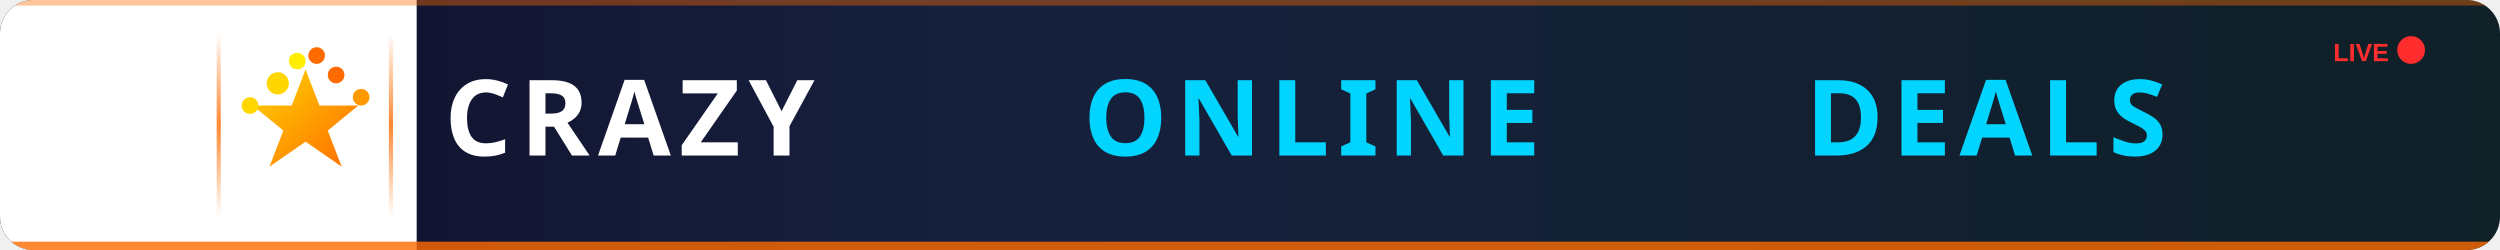
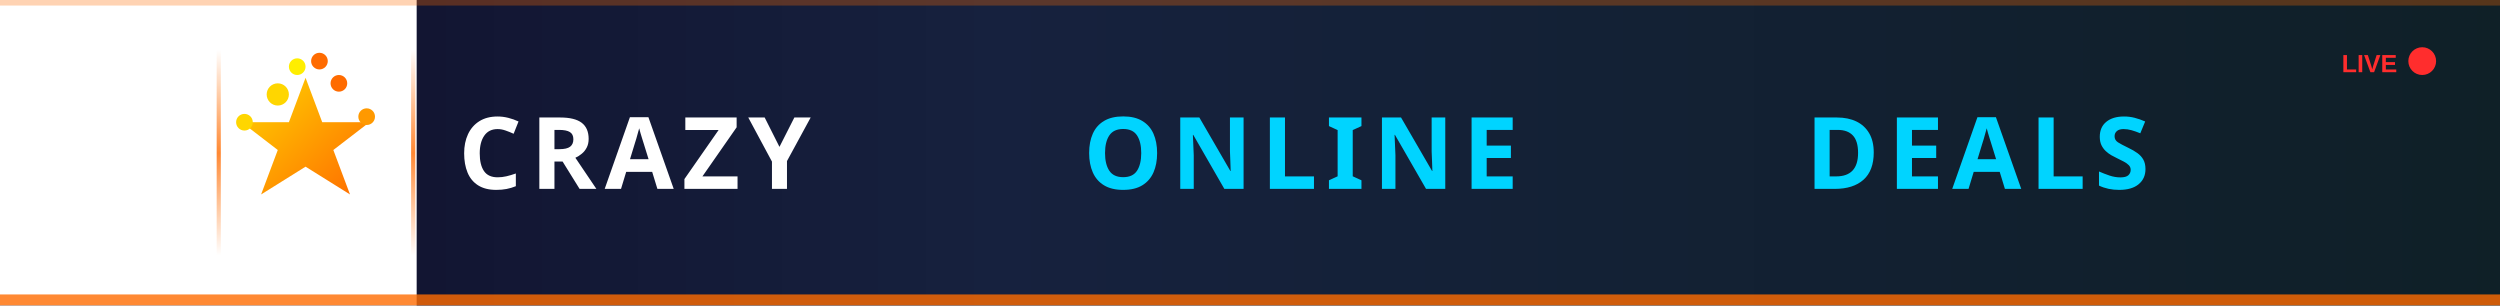
- <svg xmlns="http://www.w3.org/2000/svg" viewBox="0 0 900 90" width="900" height="90">
+ <svg xmlns="http://www.w3.org/2000/svg" viewBox="0 0 900 110" width="900" height="110">
  <defs>
    <style>
      .crazy {
        font-family: 'Arial Black', sans-serif;
        font-weight: 900;
        fill: white;
-         font-size: 38px;
+         font-size: 36px;
        letter-spacing: 3px;
        animation: crazy-shake 5s ease-in-out infinite;
-         transform-origin: 300px 45px;
+         transform-origin: 300px 58px;
      }
      @keyframes crazy-shake {
        0%,85%,100% { transform: translateX(0) rotate(0deg); }
        87% { transform: translateX(-3px) rotate(-1deg); }
        90% { transform: translateX(3px) rotate(1deg); }
        93% { transform: translateX(-2px) rotate(-0.5deg); }
        96% { transform: translateX(2px) rotate(0.5deg); }
      }
      .online {
        font-family: 'Arial Black', sans-serif;
        font-weight: 900;
        fill: #00D4FF;
-         font-size: 38px;
+         font-size: 36px;
        letter-spacing: 3px;
        animation: cyan-glow 2s ease-in-out infinite;
      }
      .deals {
        font-family: 'Arial Black', sans-serif;
        font-weight: 900;
        fill: #00D4FF;
-         font-size: 38px;
+         font-size: 36px;
        letter-spacing: 3px;
        animation: cyan-glow 2s ease-in-out infinite 0.4s;
      }
      @keyframes cyan-glow {
        0%,100% { fill: #00D4FF; filter: drop-shadow(0 0 3px rgba(0,212,255,0.3)); }
        50% { fill: #00FFFF; filter: drop-shadow(0 0 12px rgba(0,255,255,0.9)); }
      }
      .star {
        animation: star-spin 4s linear infinite;
-         transform-origin: 110px 45px;
+         transform-origin: 110px 55px;
      }
      @keyframes star-spin {
        0% { transform: rotate(0deg) scale(1); }
        50% { transform: rotate(180deg) scale(1.3); }
        100% { transform: rotate(360deg) scale(1); }
      }
      .cart {
        animation: cart-bounce 2.5s ease-in-out infinite;
-         transform-origin: 45px 45px;
+         transform-origin: 45px 55px;
      }
      @keyframes cart-bounce {
        0%,100% { transform: translateY(0); }
-         50% { transform: translateY(-4px); }
+         50% { transform: translateY(-5px); }
      }
      .spark1 { animation: sf1 2s ease-out infinite; }
      .spark2 { animation: sf2 2s ease-out infinite 0.4s; }
      .spark3 { animation: sf3 2s ease-out infinite 0.8s; }
      .spark4 { animation: sf4 2s ease-out infinite 1.2s; }
      .spark5 { animation: sf5 2s ease-out infinite 1.6s; }
      .spark6 { animation: sf6 2s ease-out infinite 0.2s; }
      @keyframes sf1 { 0%{transform:translate(0,0);opacity:1;} 100%{transform:translate(-30px,-25px);opacity:0;} }
      @keyframes sf2 { 0%{transform:translate(0,0);opacity:1;} 100%{transform:translate(30px,-28px);opacity:0;} }
      @keyframes sf3 { 0%{transform:translate(0,0);opacity:1;} 100%{transform:translate(-35px,-10px);opacity:0;} }
      @keyframes sf4 { 0%{transform:translate(0,0);opacity:1;} 100%{transform:translate(35px,-12px);opacity:0;} }
      @keyframes sf5 { 0%{transform:translate(0,0);opacity:1;} 100%{transform:translate(-15px,-35px);opacity:0;} }
      @keyframes sf6 { 0%{transform:translate(0,0);opacity:1;} 100%{transform:translate(15px,-35px);opacity:0;} }
      .shine {
        animation: shine-sweep 4s linear infinite;
      }
      @keyframes shine-sweep {
        0% { transform: translateX(-900px) skewX(-15deg); opacity:0; }
        20% { opacity:0.05; }
        50% { transform: translateX(900px) skewX(-15deg); opacity:0; }
        100% { transform: translateX(900px) skewX(-15deg); opacity:0; }
      }
      .live-dot {
        animation: live-blink 1.2s ease-in-out infinite;
      }
      @keyframes live-blink {
        0%,100% { opacity:1; }
        50% { opacity:0.2; }
      }
    </style>
    <linearGradient id="bg" x1="0%" y1="0%" x2="100%" y2="0%">
      <stop offset="0%" style="stop-color:#0F0C29" />
      <stop offset="40%" style="stop-color:#16213E" />
      <stop offset="100%" style="stop-color:#0F2027" />
    </linearGradient>
    <linearGradient id="starGrad" x1="0%" y1="0%" x2="100%" y2="100%">
      <stop offset="0%" style="stop-color:#FFD600" />
      <stop offset="100%" style="stop-color:#FF6B00" />
    </linearGradient>
    <linearGradient id="divider" x1="0%" y1="0%" x2="0%" y2="100%">
      <stop offset="0%" style="stop-color:rgba(255,107,0,0)" />
      <stop offset="50%" style="stop-color:rgba(255,107,0,0.8)" />
      <stop offset="100%" style="stop-color:rgba(255,107,0,0)" />
    </linearGradient>
    <clipPath id="clip">
-       <rect width="900" height="90" rx="12" />
+       <rect width="900" height="110" rx="0" />
    </clipPath>
  </defs>
  <g clip-path="url(#clip)">
-     <rect width="900" height="90" fill="url(#bg)" />
-     <rect class="shine" x="0" y="0" width="150" height="90" fill="white" />
-     <rect x="0" y="87" width="900" height="3" fill="#FF6B00" opacity="0.8" />
-     <rect x="0" y="0" width="900" height="2" fill="#FF6B00" opacity="0.4" />
+     <rect width="900" height="110" fill="url(#bg)" />
+     <rect class="shine" x="0" y="0" width="150" height="110" fill="white" />
+     <rect x="0" y="106" width="900" height="4" fill="#FF6B00" opacity="0.8" />
+     <rect x="0" y="0" width="900" height="2" fill="#FF6B00" opacity="0.3" />
    <g class="cart">
-       <path d="M20 25 L28 35 L55 35" fill="none" stroke="white" stroke-width="4" stroke-linecap="round" />
-       <path d="M28 35 L33 56 L55 56 L60 35 Z" fill="none" stroke="white" stroke-width="3.5" stroke-linejoin="round" />
-       <circle cx="36" cy="63" r="4" fill="white" />
-       <circle cx="53" cy="63" r="4" fill="white" />
+       <path d="M18 30 L27 42 L55 42" fill="none" stroke="white" stroke-width="4" stroke-linecap="round" />
+       <path d="M27 42 L33 64 L55 64 L61 42 Z" fill="none" stroke="white" stroke-width="3.5" stroke-linejoin="round" />
+       <circle cx="36" cy="72" r="4.5" fill="white" />
+       <circle cx="54" cy="72" r="4.5" fill="white" />
    </g>
-     <rect x="78" y="12" width="1.5" height="66" fill="url(#divider)" />
+     <rect x="78" y="18" width="1.5" height="74" fill="url(#divider)" />
    <g class="star">
-       <polygon points="110,25 115,38 129,38 118,47 123,60 110,51 97,60 102,47 91,38 105,38" fill="url(#starGrad)" />
+       <polygon points="110,28 116,44 133,44 120,54 126,70 110,60 94,70 100,54 87,44 104,44" fill="url(#starGrad)" />
    </g>
-     <circle class="spark1" cx="100" cy="30" r="4" fill="#FFD600" />
-     <circle class="spark2" cx="121" cy="27" r="3" fill="#FF6B00" />
-     <circle class="spark3" cx="90" cy="38" r="3" fill="#FFD600" />
-     <circle class="spark4" cx="130" cy="35" r="3" fill="#FF9900" />
-     <circle class="spark5" cx="107" cy="22" r="3" fill="#FFEE00" />
-     <circle class="spark6" cx="114" cy="20" r="3" fill="#FF6B00" />
-     <rect x="140" y="12" width="1.5" height="66" fill="url(#divider)" />
-     <text class="crazy" x="160" y="56">CRAZY</text>
-     <text class="online" x="390" y="56">ONLINE</text>
-     <text class="deals" x="650" y="56">DEALS</text>
-     <circle class="live-dot" cx="868" cy="18" r="5" fill="#FF2D2D" />
-     <text x="840" y="22" font-family="Arial" font-size="9" fill="#FF2D2D" font-weight="bold">LIVE</text>
+     <circle class="spark1" cx="100" cy="34" r="4" fill="#FFD600" />
+     <circle class="spark2" cx="122" cy="30" r="3" fill="#FF6B00" />
+     <circle class="spark3" cx="88" cy="44" r="3" fill="#FFD600" />
+     <circle class="spark4" cx="132" cy="42" r="3" fill="#FF9900" />
+     <circle class="spark5" cx="107" cy="24" r="3" fill="#FFEE00" />
+     <circle class="spark6" cx="115" cy="22" r="3" fill="#FF6B00" />
+     <rect x="148" y="18" width="1.5" height="74" fill="url(#divider)" />
+     <text class="crazy" x="165" y="68">CRAZY</text>
+     <text class="online" x="390" y="68">ONLINE</text>
+     <text class="deals" x="650" y="68">DEALS</text>
+     <circle class="live-dot" cx="872" cy="22" r="5" fill="#FF2D2D" />
+     <text x="843" y="26" font-family="Arial" font-size="9" fill="#FF2D2D" font-weight="bold">LIVE</text>
  </g>
</svg>
